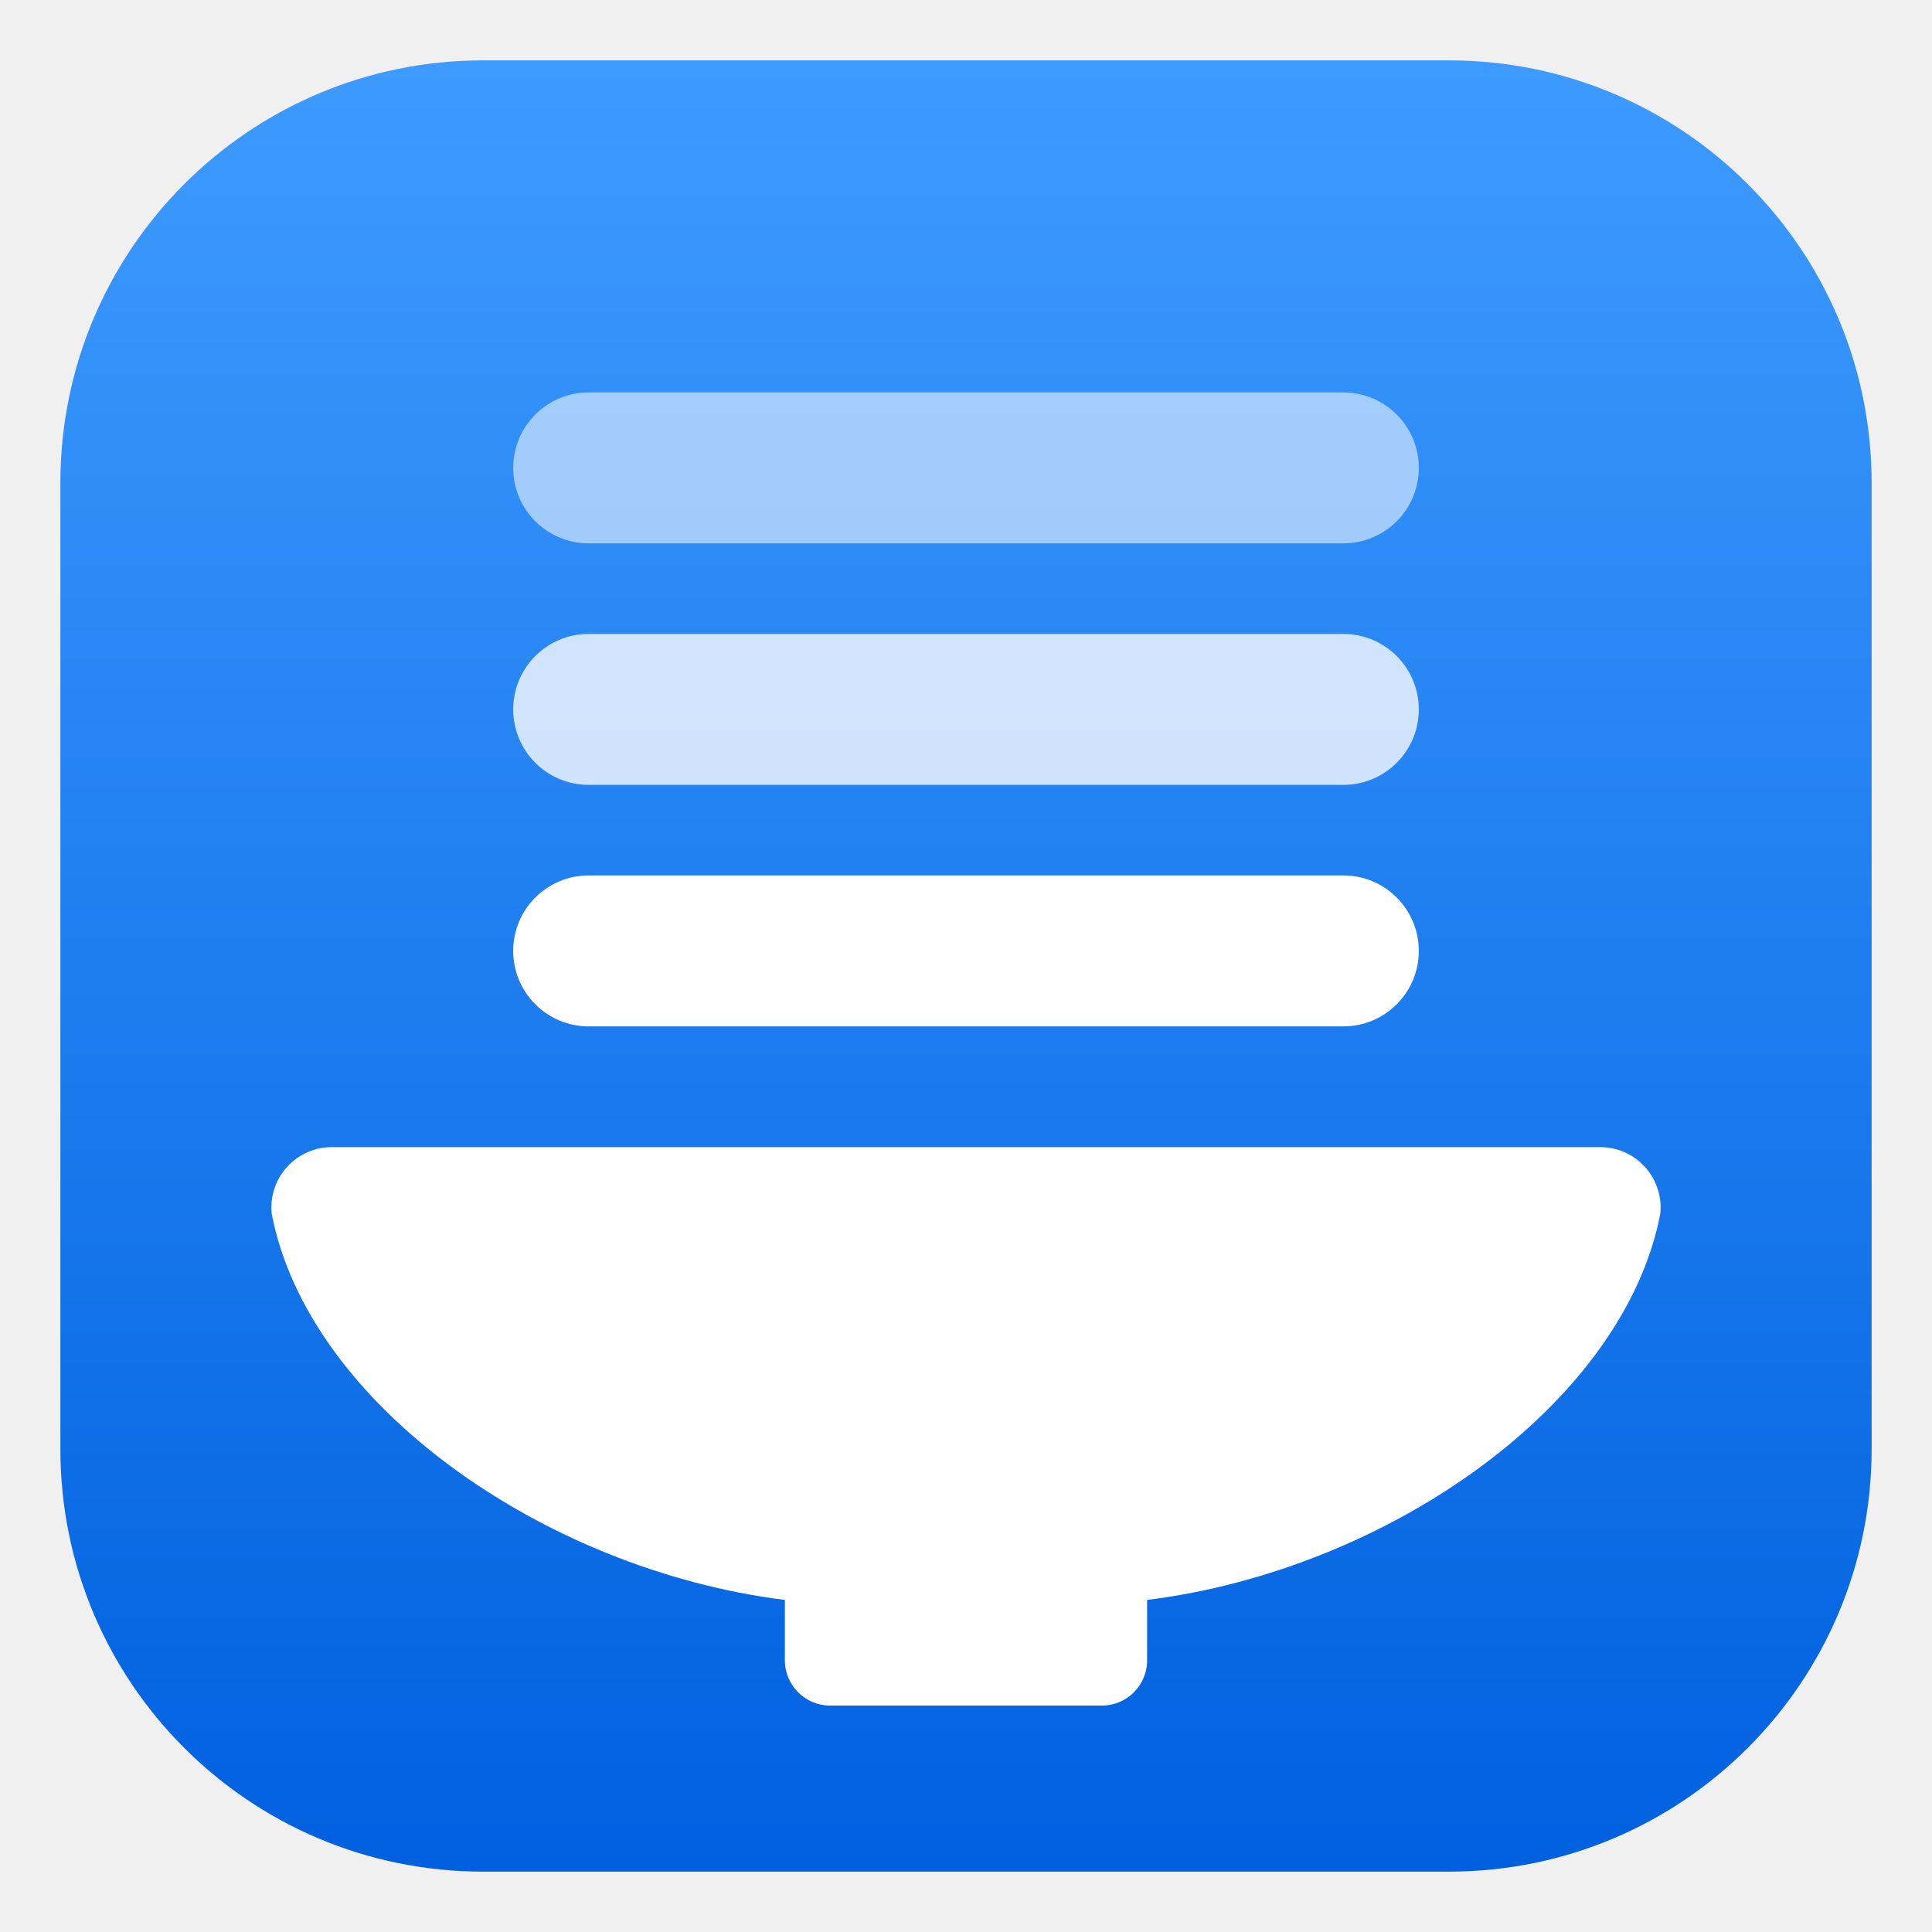
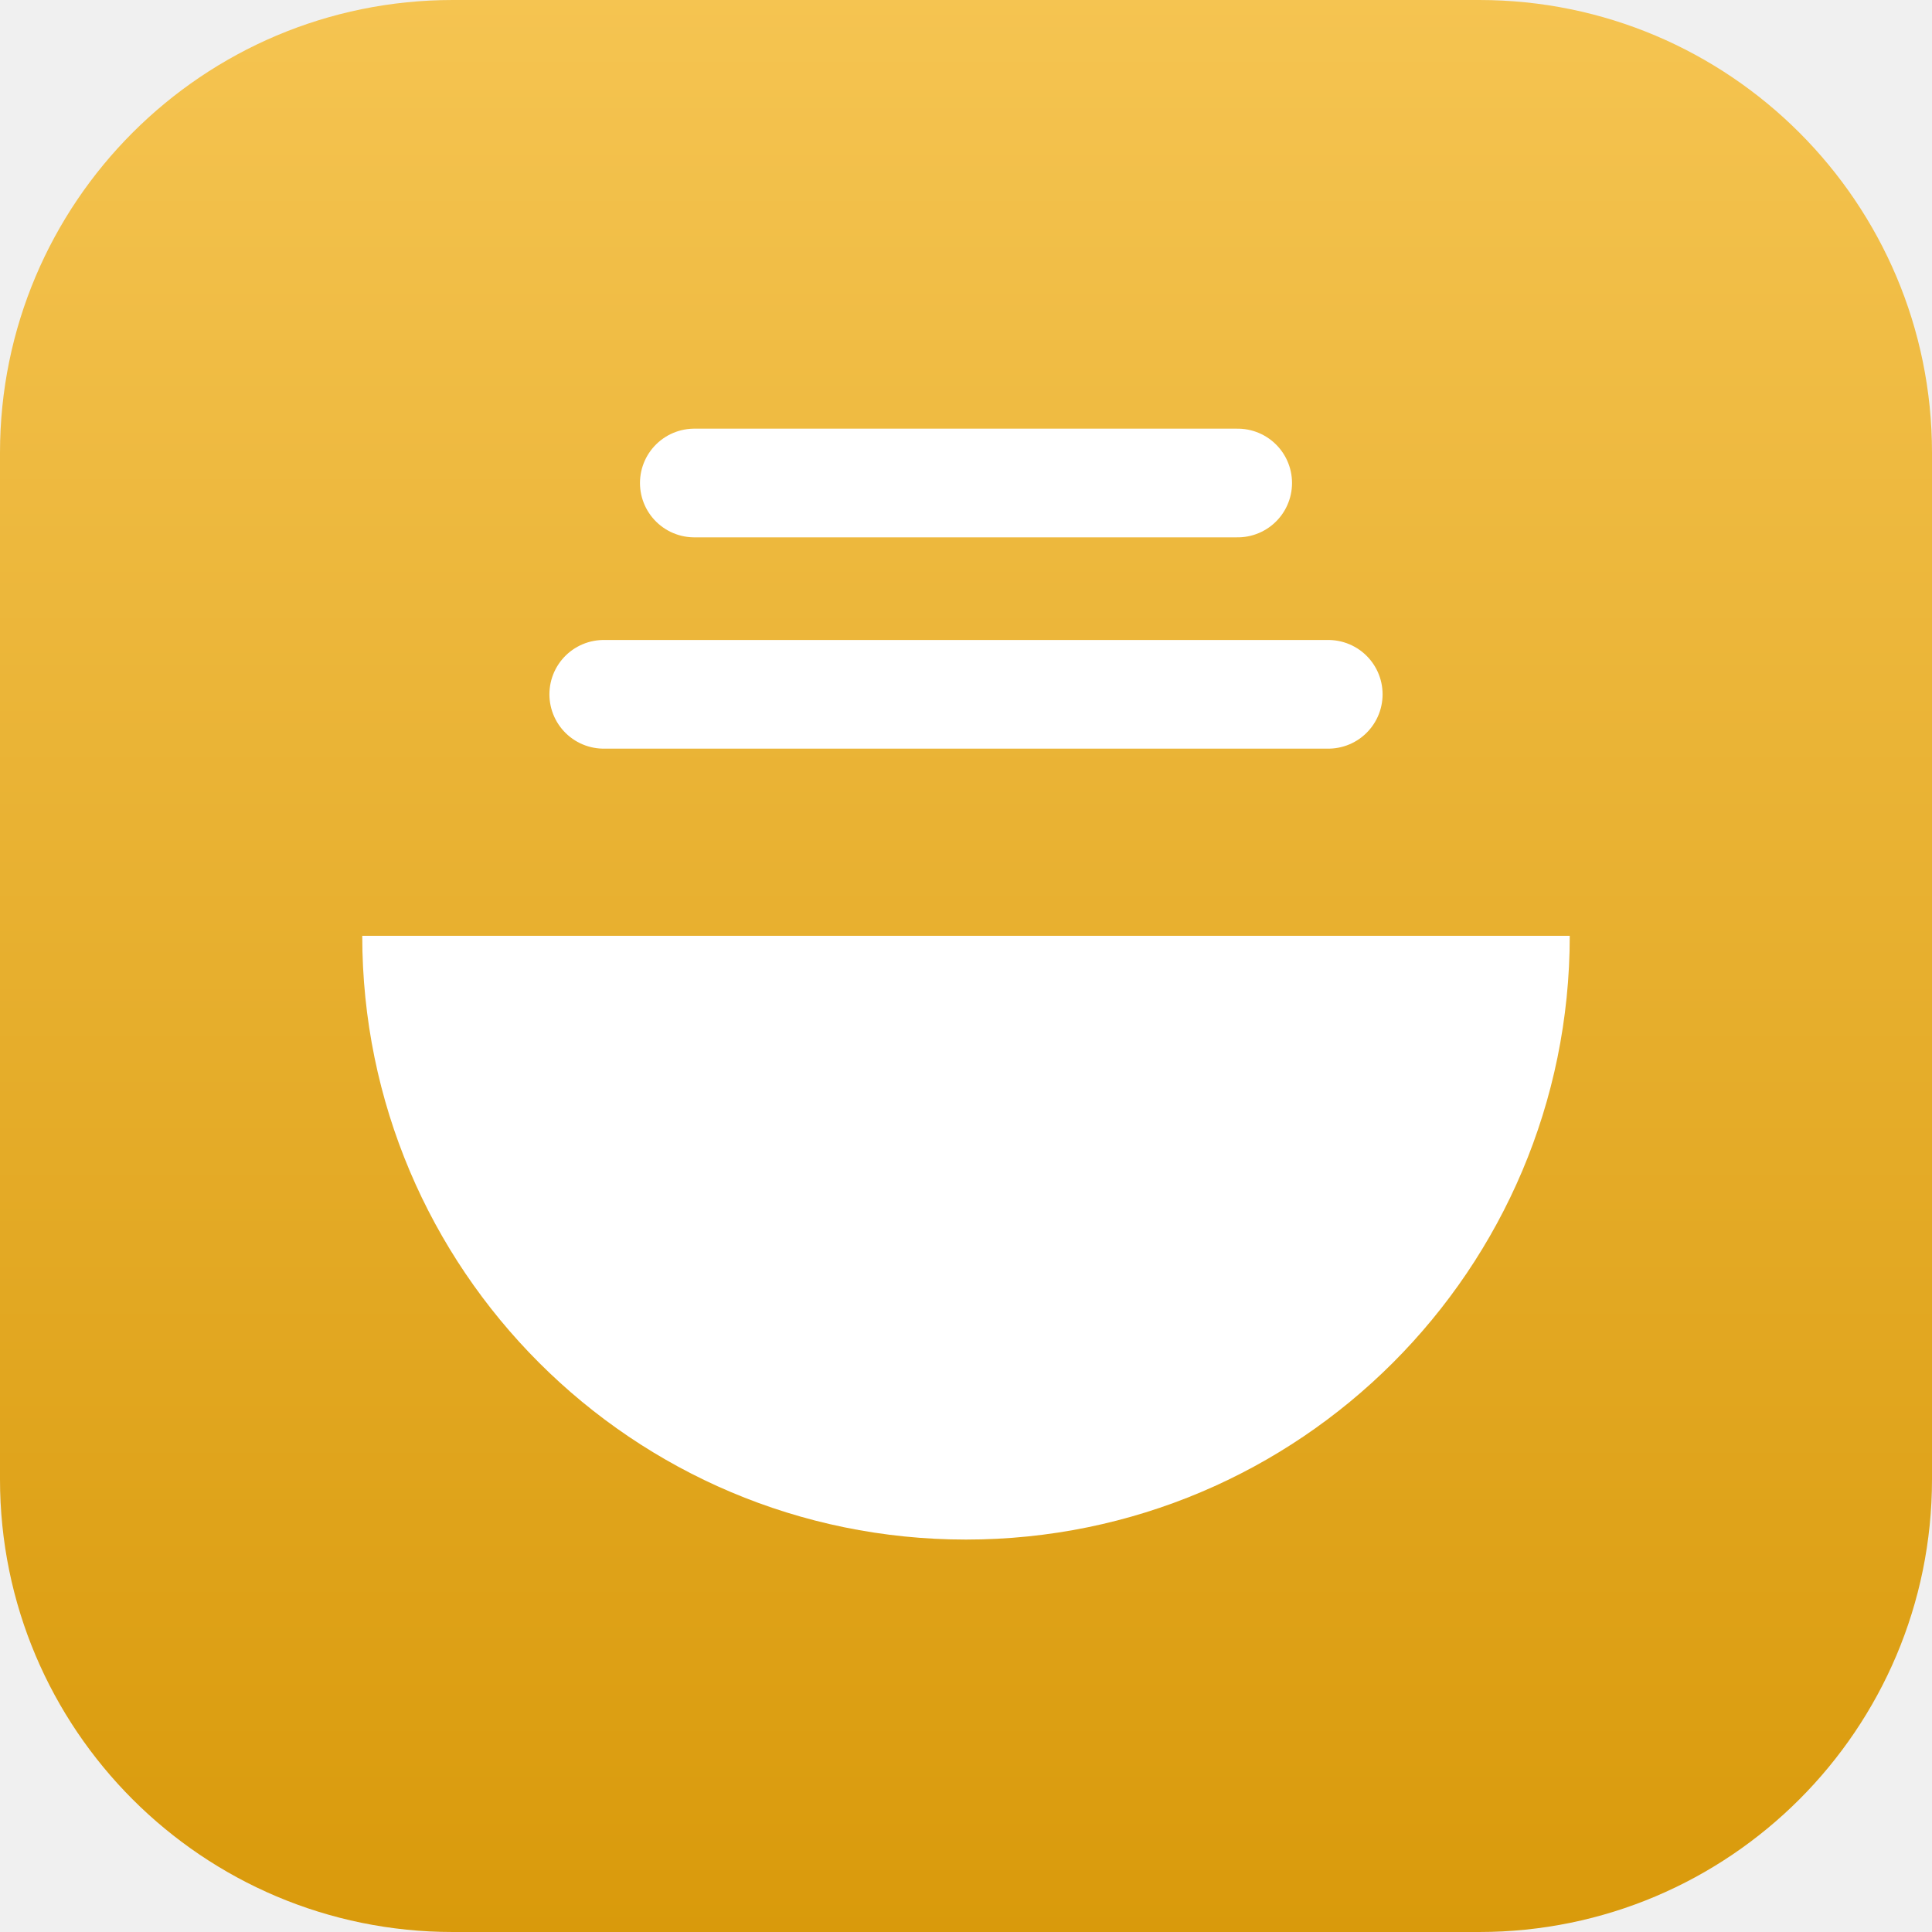
- <svg xmlns="http://www.w3.org/2000/svg" viewBox="0 0 128 128">
+ <svg xmlns="http://www.w3.org/2000/svg" viewBox="0 0 64 64">
  <defs>
    <linearGradient id="g" x1="0" y1="0" x2="0" y2="1">
-       <stop offset="0" stop-color="#3D9BFF" />
-       <stop offset="1" stop-color="#0060DF" />
+       <stop offset="0" stop-color="#F5C451" />
+       <stop offset="1" stop-color="#D99A0B" />
    </linearGradient>
  </defs>
-   <rect x="4" y="4" width="120" height="120" rx="28" fill="url(#g)" />
-   <g fill="#fff">
-     <rect x="34" y="26" width="60" height="10" rx="5" opacity=".55" />
-     <rect x="34" y="42" width="60" height="10" rx="5" opacity=".78" />
-     <rect x="34" y="58" width="60" height="10" rx="5" />
-     <path d="M22 76h84a4 4 0 0 1 4 4.4C107.6 93 92 104 76 106v4a3 3 0 0 1-3 3H55a3 3 0 0 1-3-3v-4C36 104 20.4 93 18 80.4A4 4 0 0 1 22 76z" />
-   </g>
+   <rect width="64" height="64" rx="15" fill="url(#g)" />
+   <path d="M23 16h18M20 23h24" stroke="#fff" stroke-width="3.6" stroke-linecap="round" fill="none" />
+   <path d="M12 31h40a20 20 0 0 1-40 0z" fill="#fff" />
</svg>
